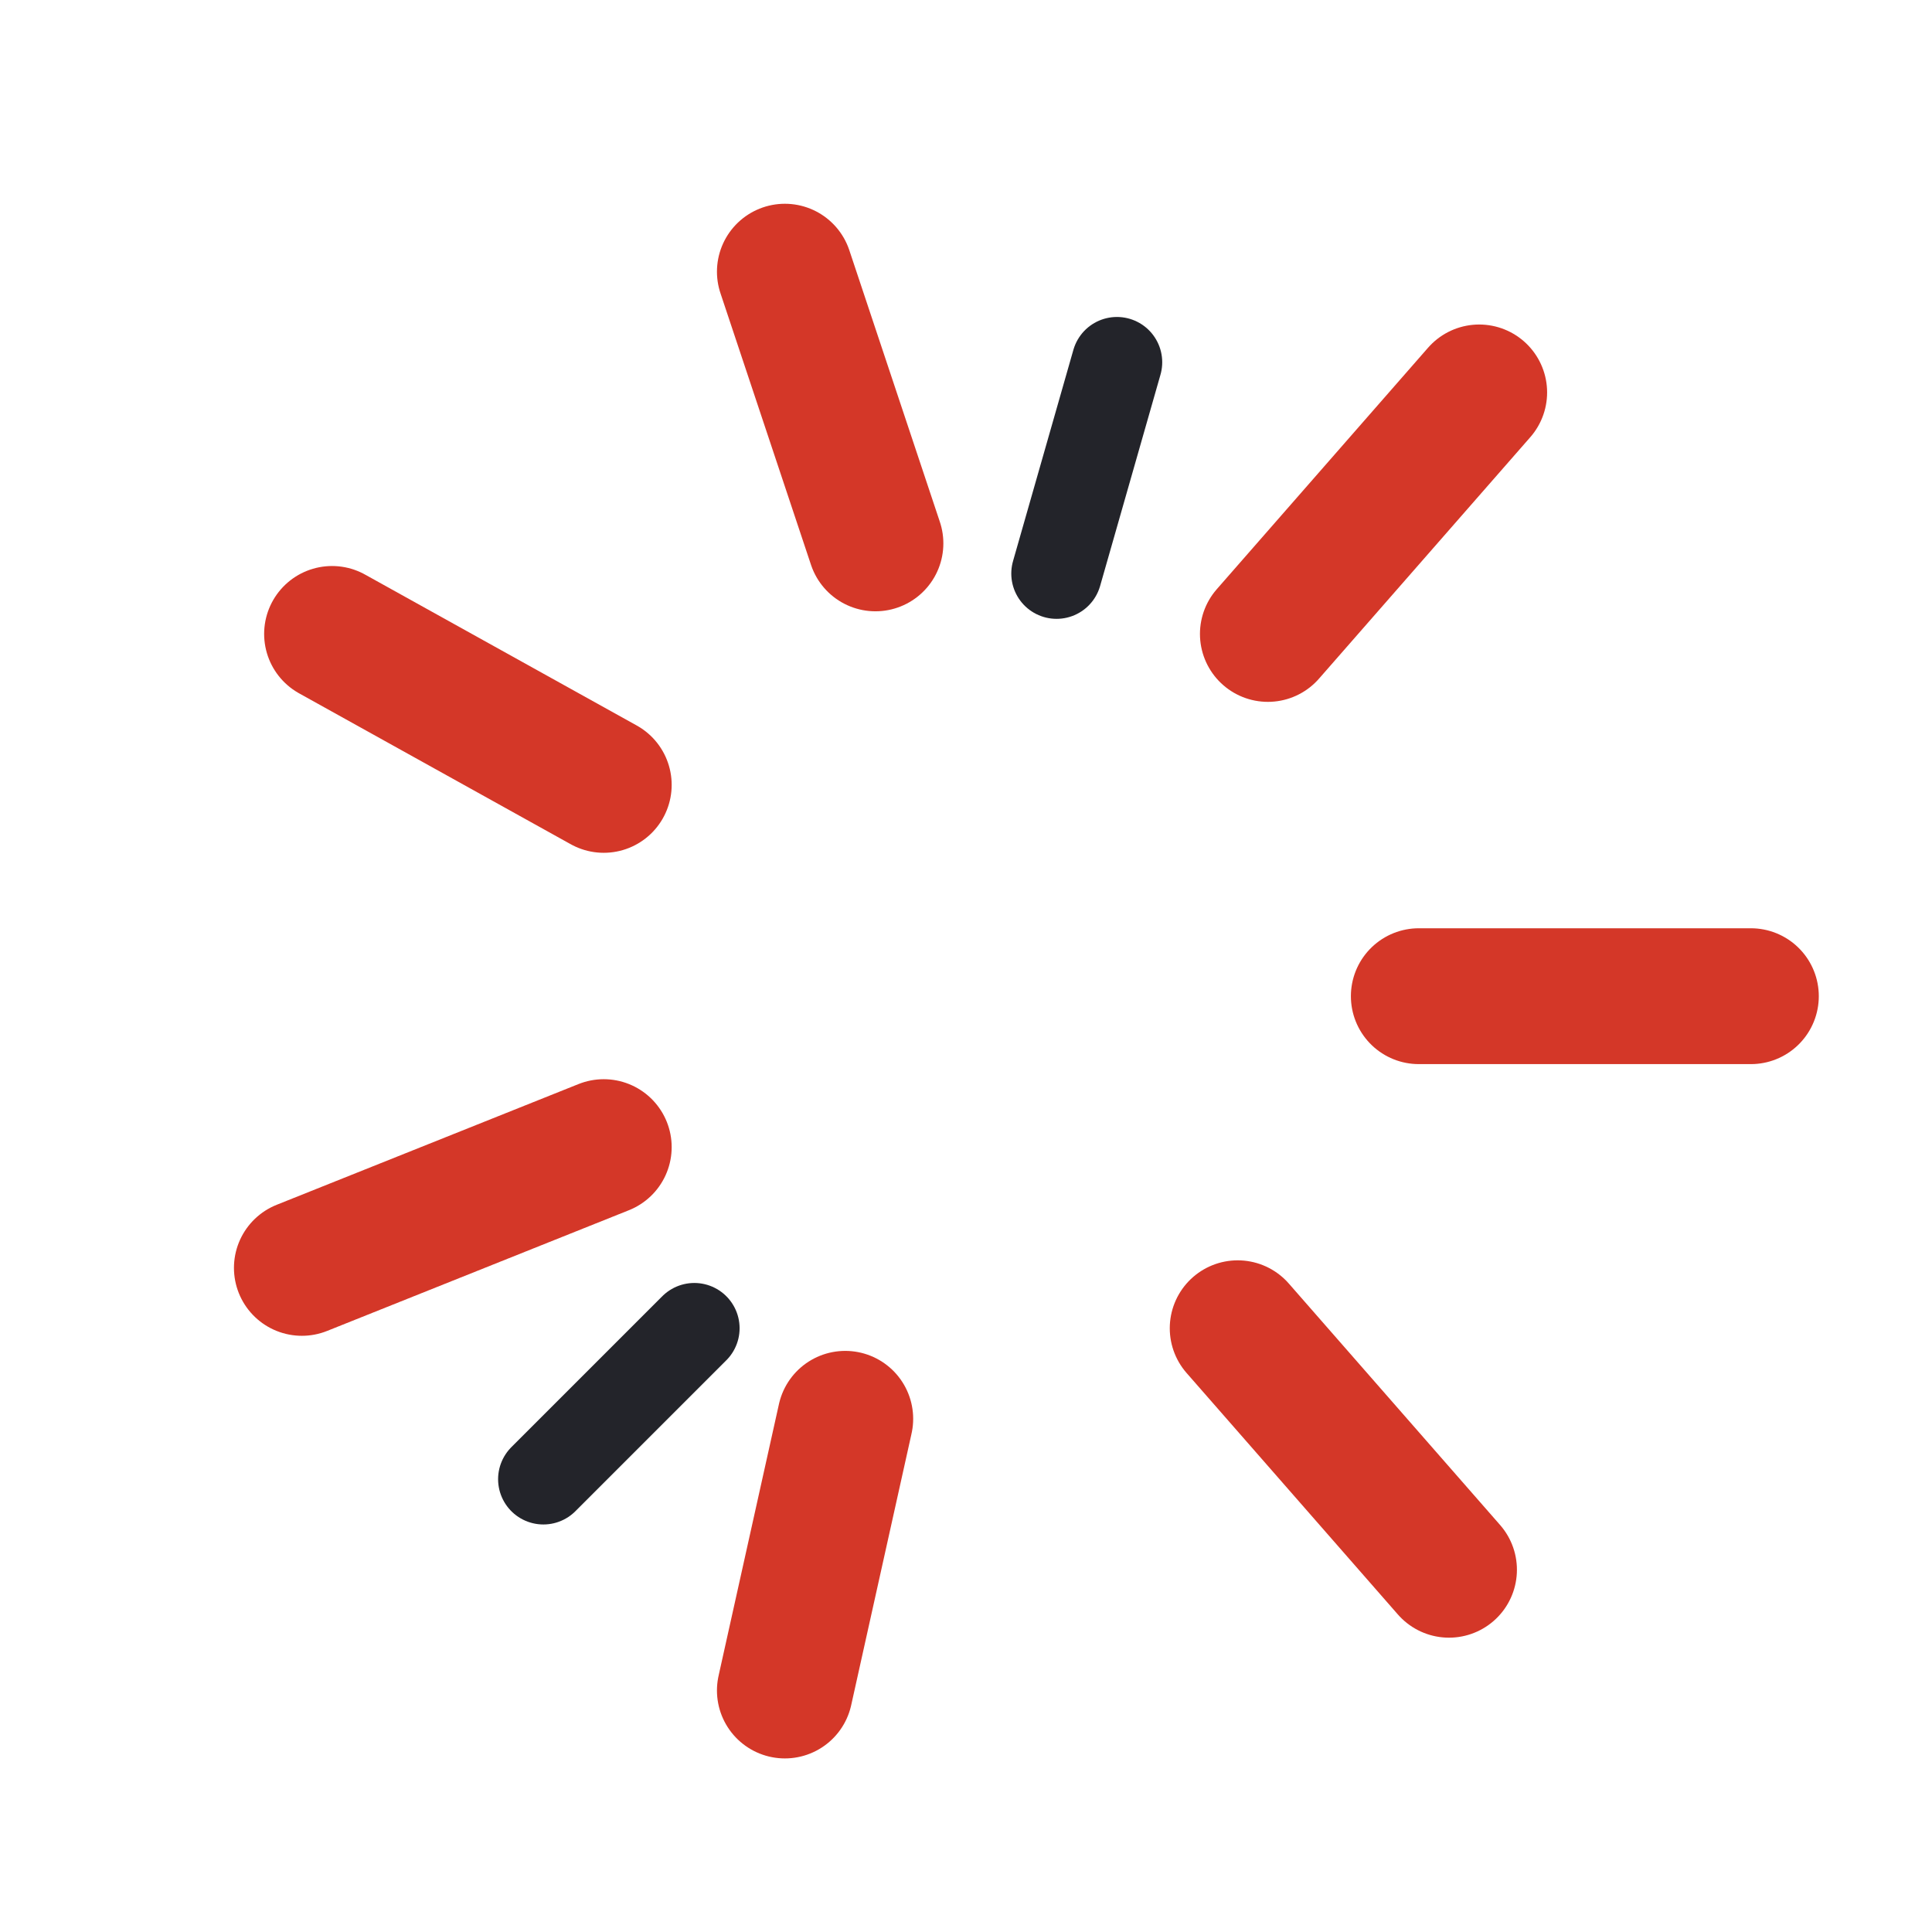
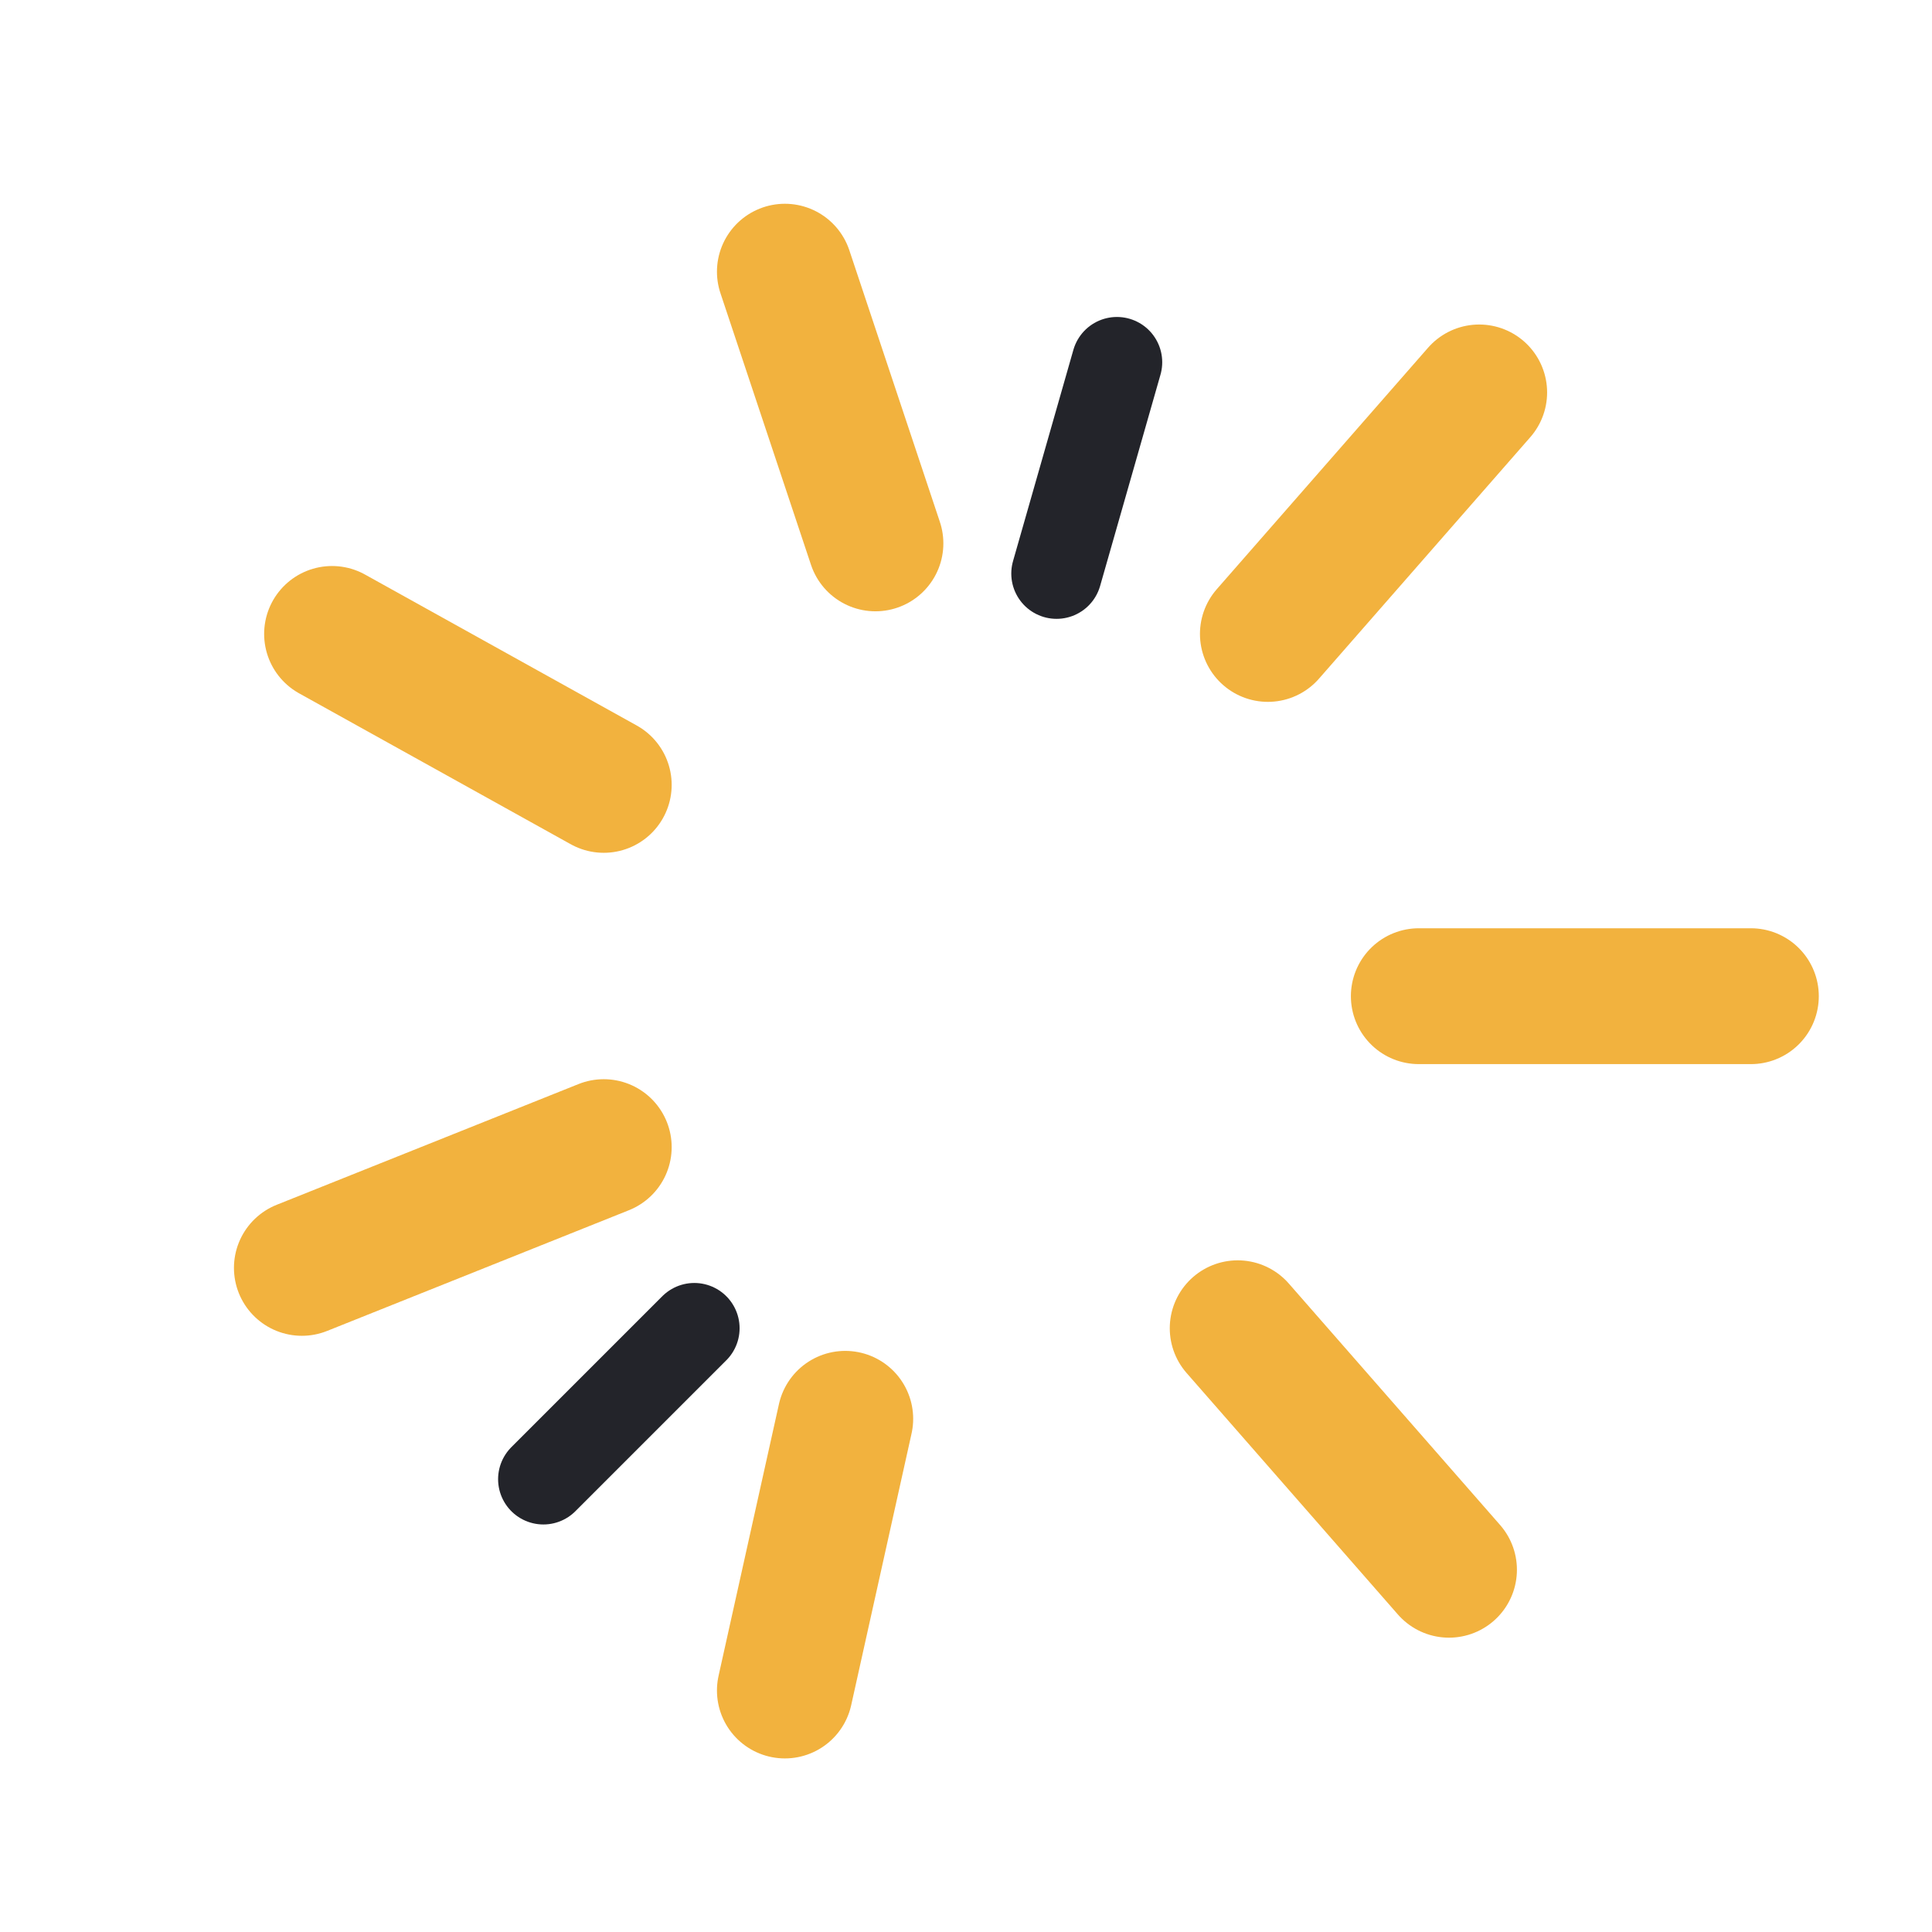
<svg xmlns="http://www.w3.org/2000/svg" viewBox="0 0 64 64">
  <g fill="none" stroke-linecap="round">
-     <g stroke="#d43728" stroke-width="4.5">
+     <g stroke="#f2b23e" stroke-width="4.5">
      <line x1="29" y1="18" x2="26" y2="9" />
      <line x1="42" y1="21" x2="49" y2="13" />
      <line x1="47" y1="33" x2="58" y2="33" />
      <line x1="41" y1="44" x2="48" y2="52" />
      <line x1="28" y1="47" x2="26" y2="56" />
      <line x1="20" y1="38" x2="10" y2="42" />
      <line x1="20" y1="26" x2="11" y2="21" />
    </g>
    <g stroke="#23242a" stroke-width="3">
      <line x1="35" y1="19" x2="37" y2="12" />
      <line x1="23" y1="44" x2="18" y2="49" />
    </g>
  </g>
</svg>
